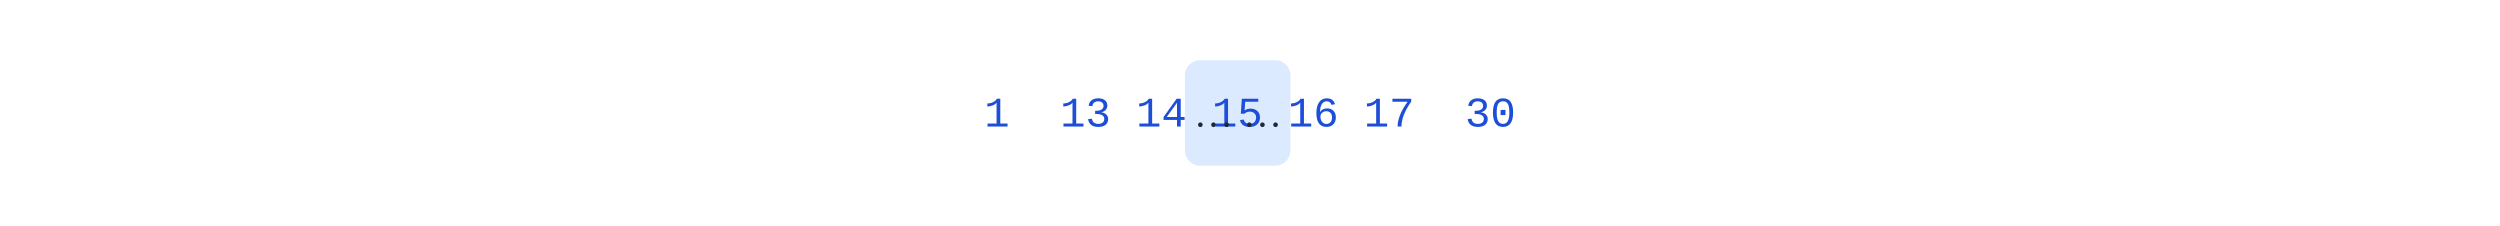
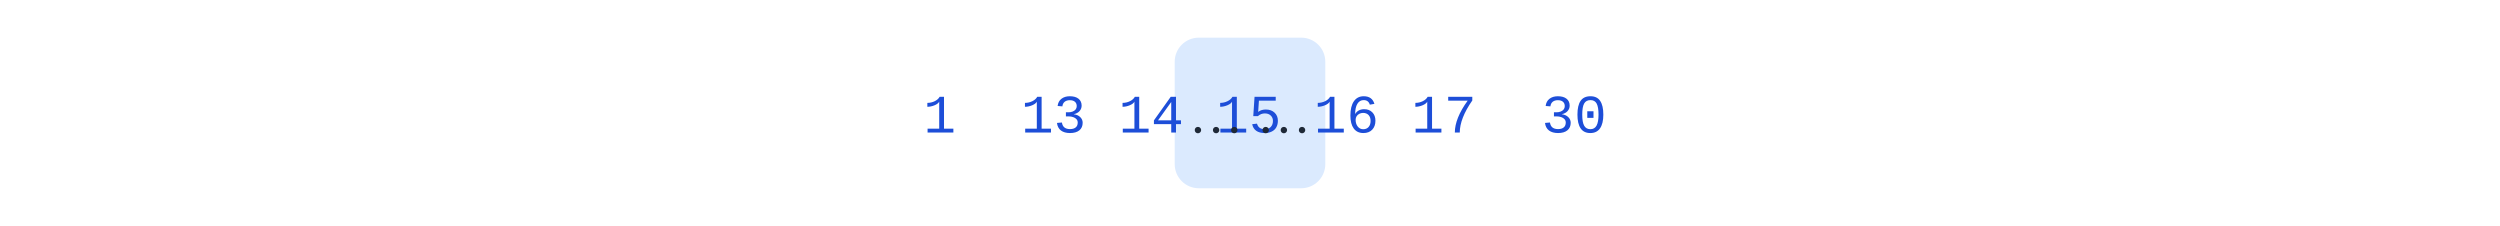
<svg xmlns="http://www.w3.org/2000/svg" width="830" height="75" viewBox="0 0 830 75" version="1.1" xml:space="preserve" style="background-color:white">
  <style>
  .link {
    font-family: ui-monospace, SFMono-Regular, Menlo, Monaco, Consolas, "Liberation Mono", "Courier New", monospace;
    font-style: normal;
    font-weight: normal;
-     font-size: 14px;
+     font-size: 18px;
    text-align: center;
    text-anchor: middle;
    fill-opacity: 1;
    fill: #1d4ed8;
  }
  .link.active {
    fill: #1f2937;
  }
  .sepr {
    fill: #1f2937;
-     font-size: 13px;
+     font-size: 18px;
  }
  rect {
    fill: #dbeafe;
  }
  </style>
-   <rect width="35" height="35" x="393.4" y="20" rx="5" ry="5" />
-   <text xml:space="preserve" class="link" x="415" y="42" text-anchor="middle" word-spacing="20">1  13 14 15 16 17  30</text>
-   <text xml:space="preserve" class="sepr" x="411" y="42" text-anchor="middle" word-spacing="238">… …</text>
+   <rect width="50" height="50" x="390" y="12.5" rx="8" ry="8" />
+   <text xml:space="preserve" class="link" x="420" y="44" text-anchor="middle" word-spacing="30">1  13 14 15 16 17  30</text>
+   <text xml:space="preserve" class="sepr" x="415" y="44" text-anchor="middle" word-spacing="326">… …</text>
</svg>
